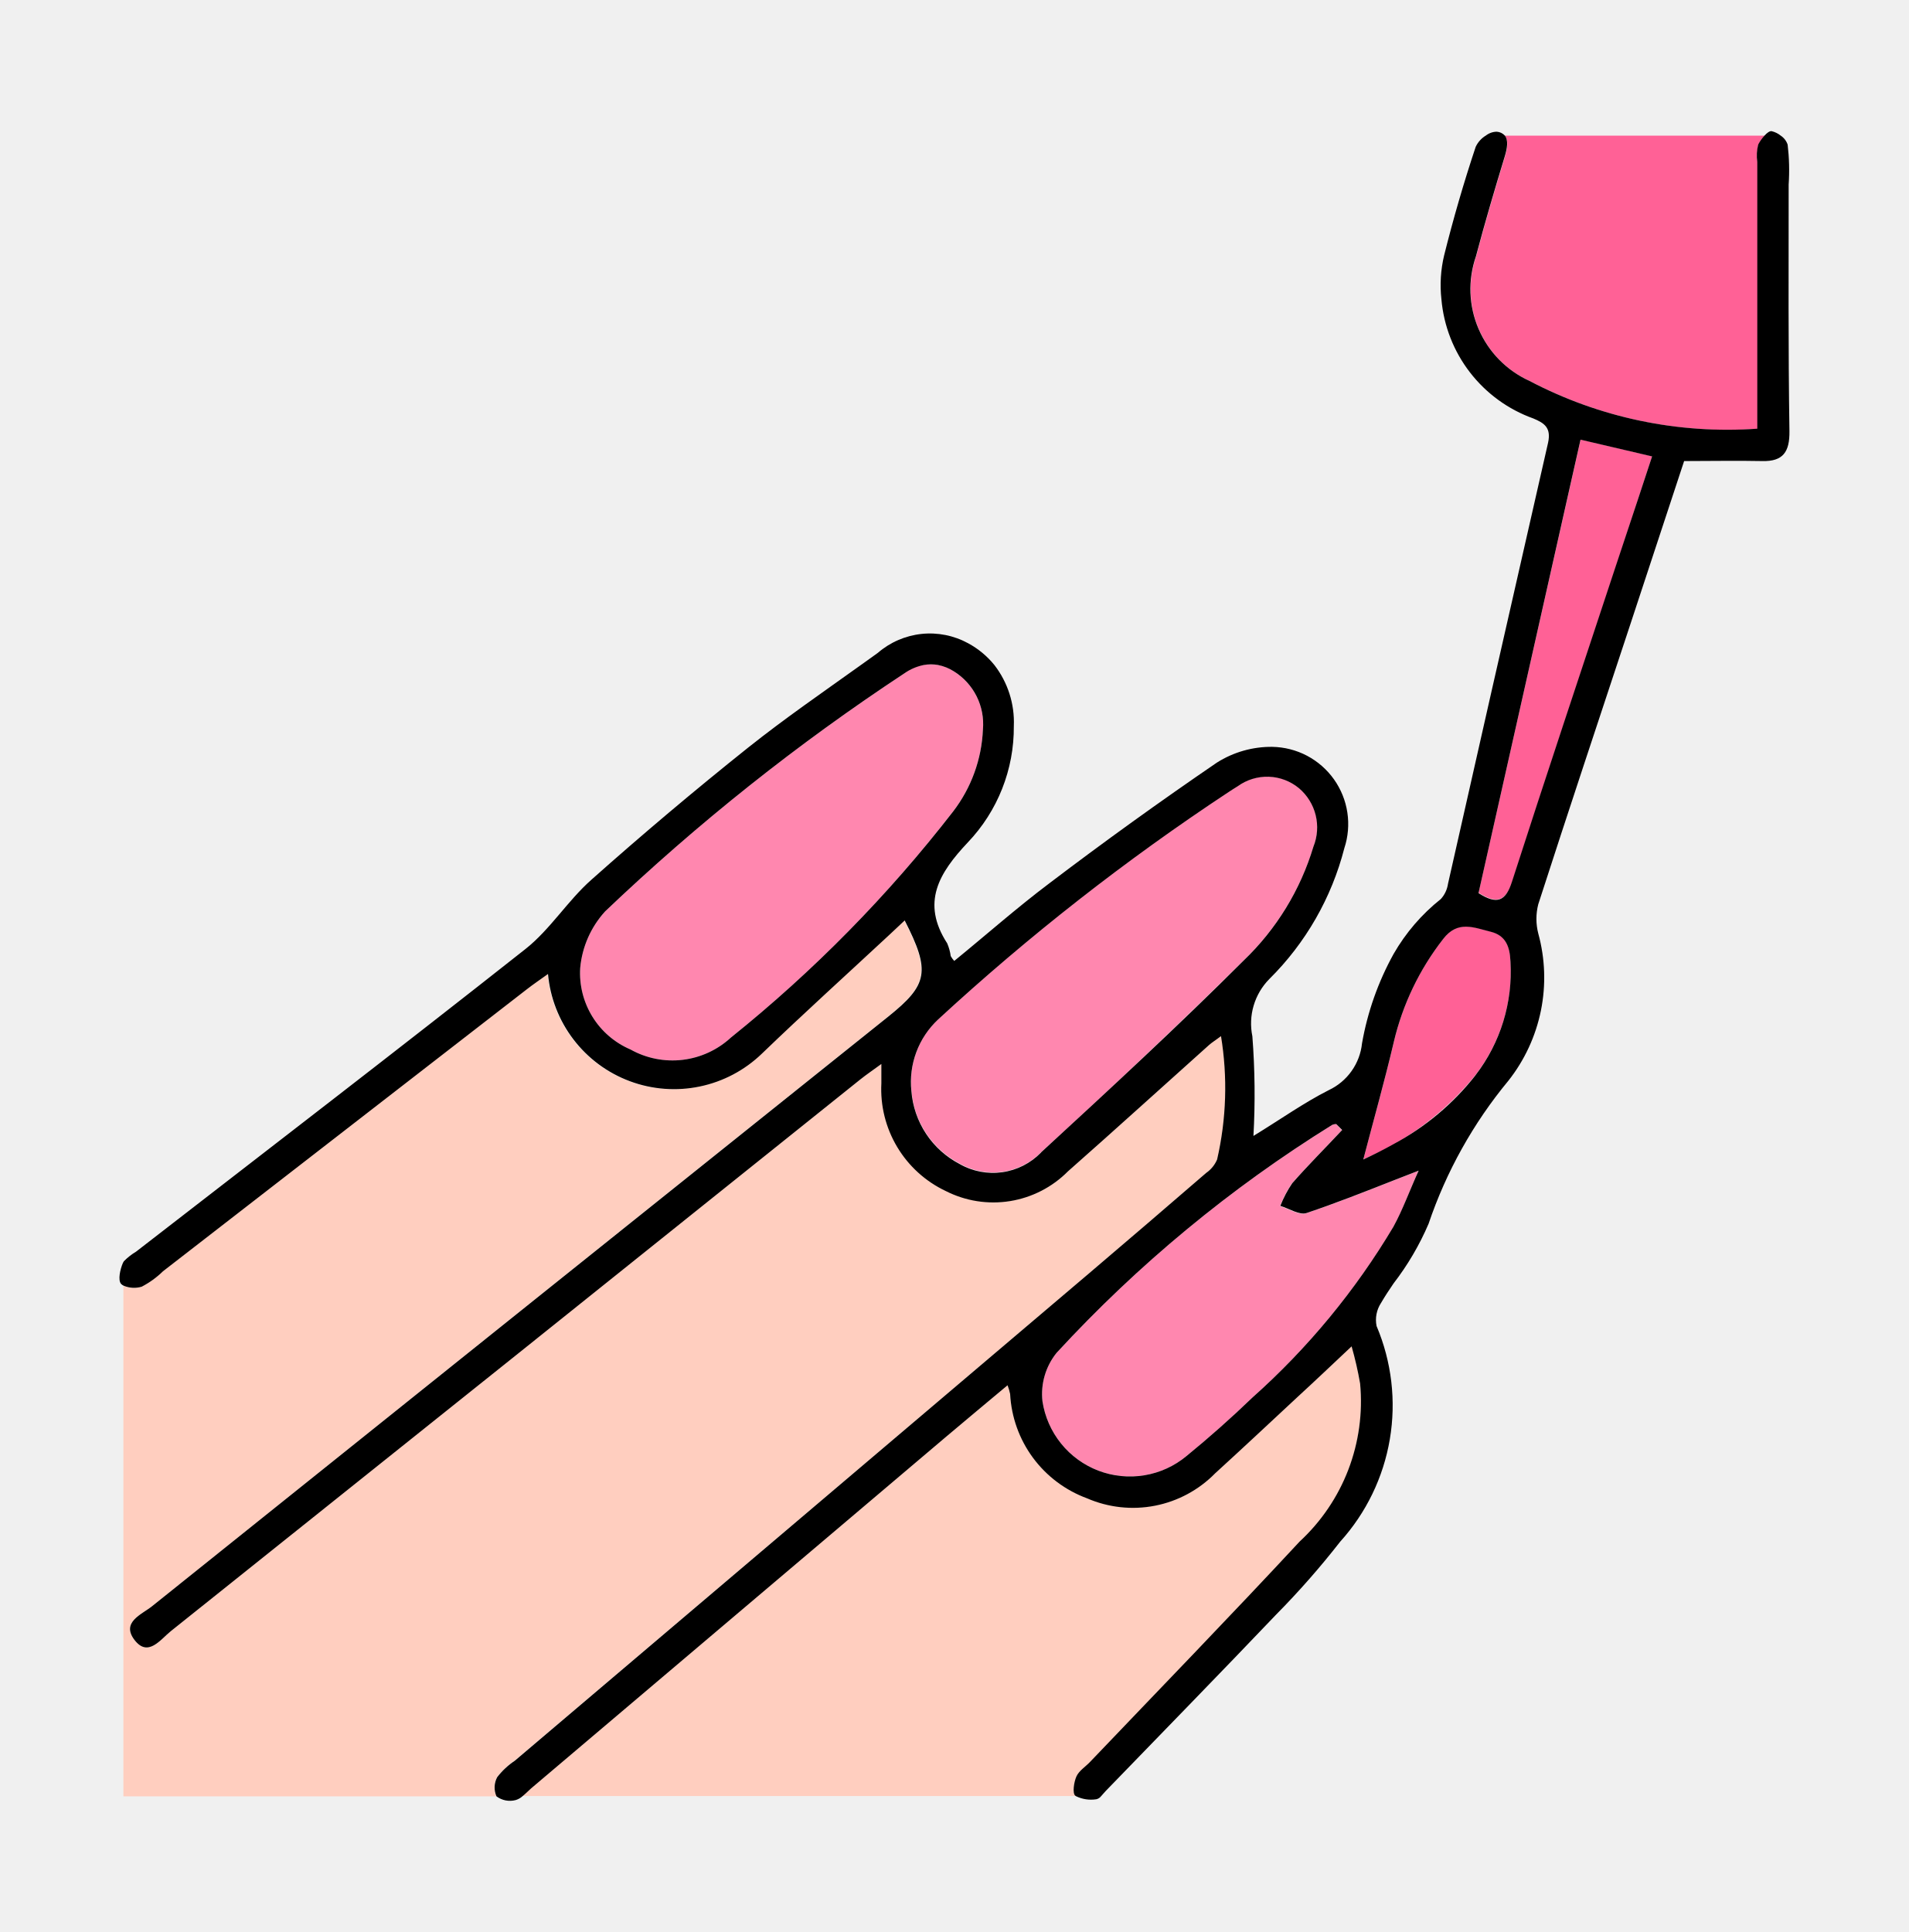
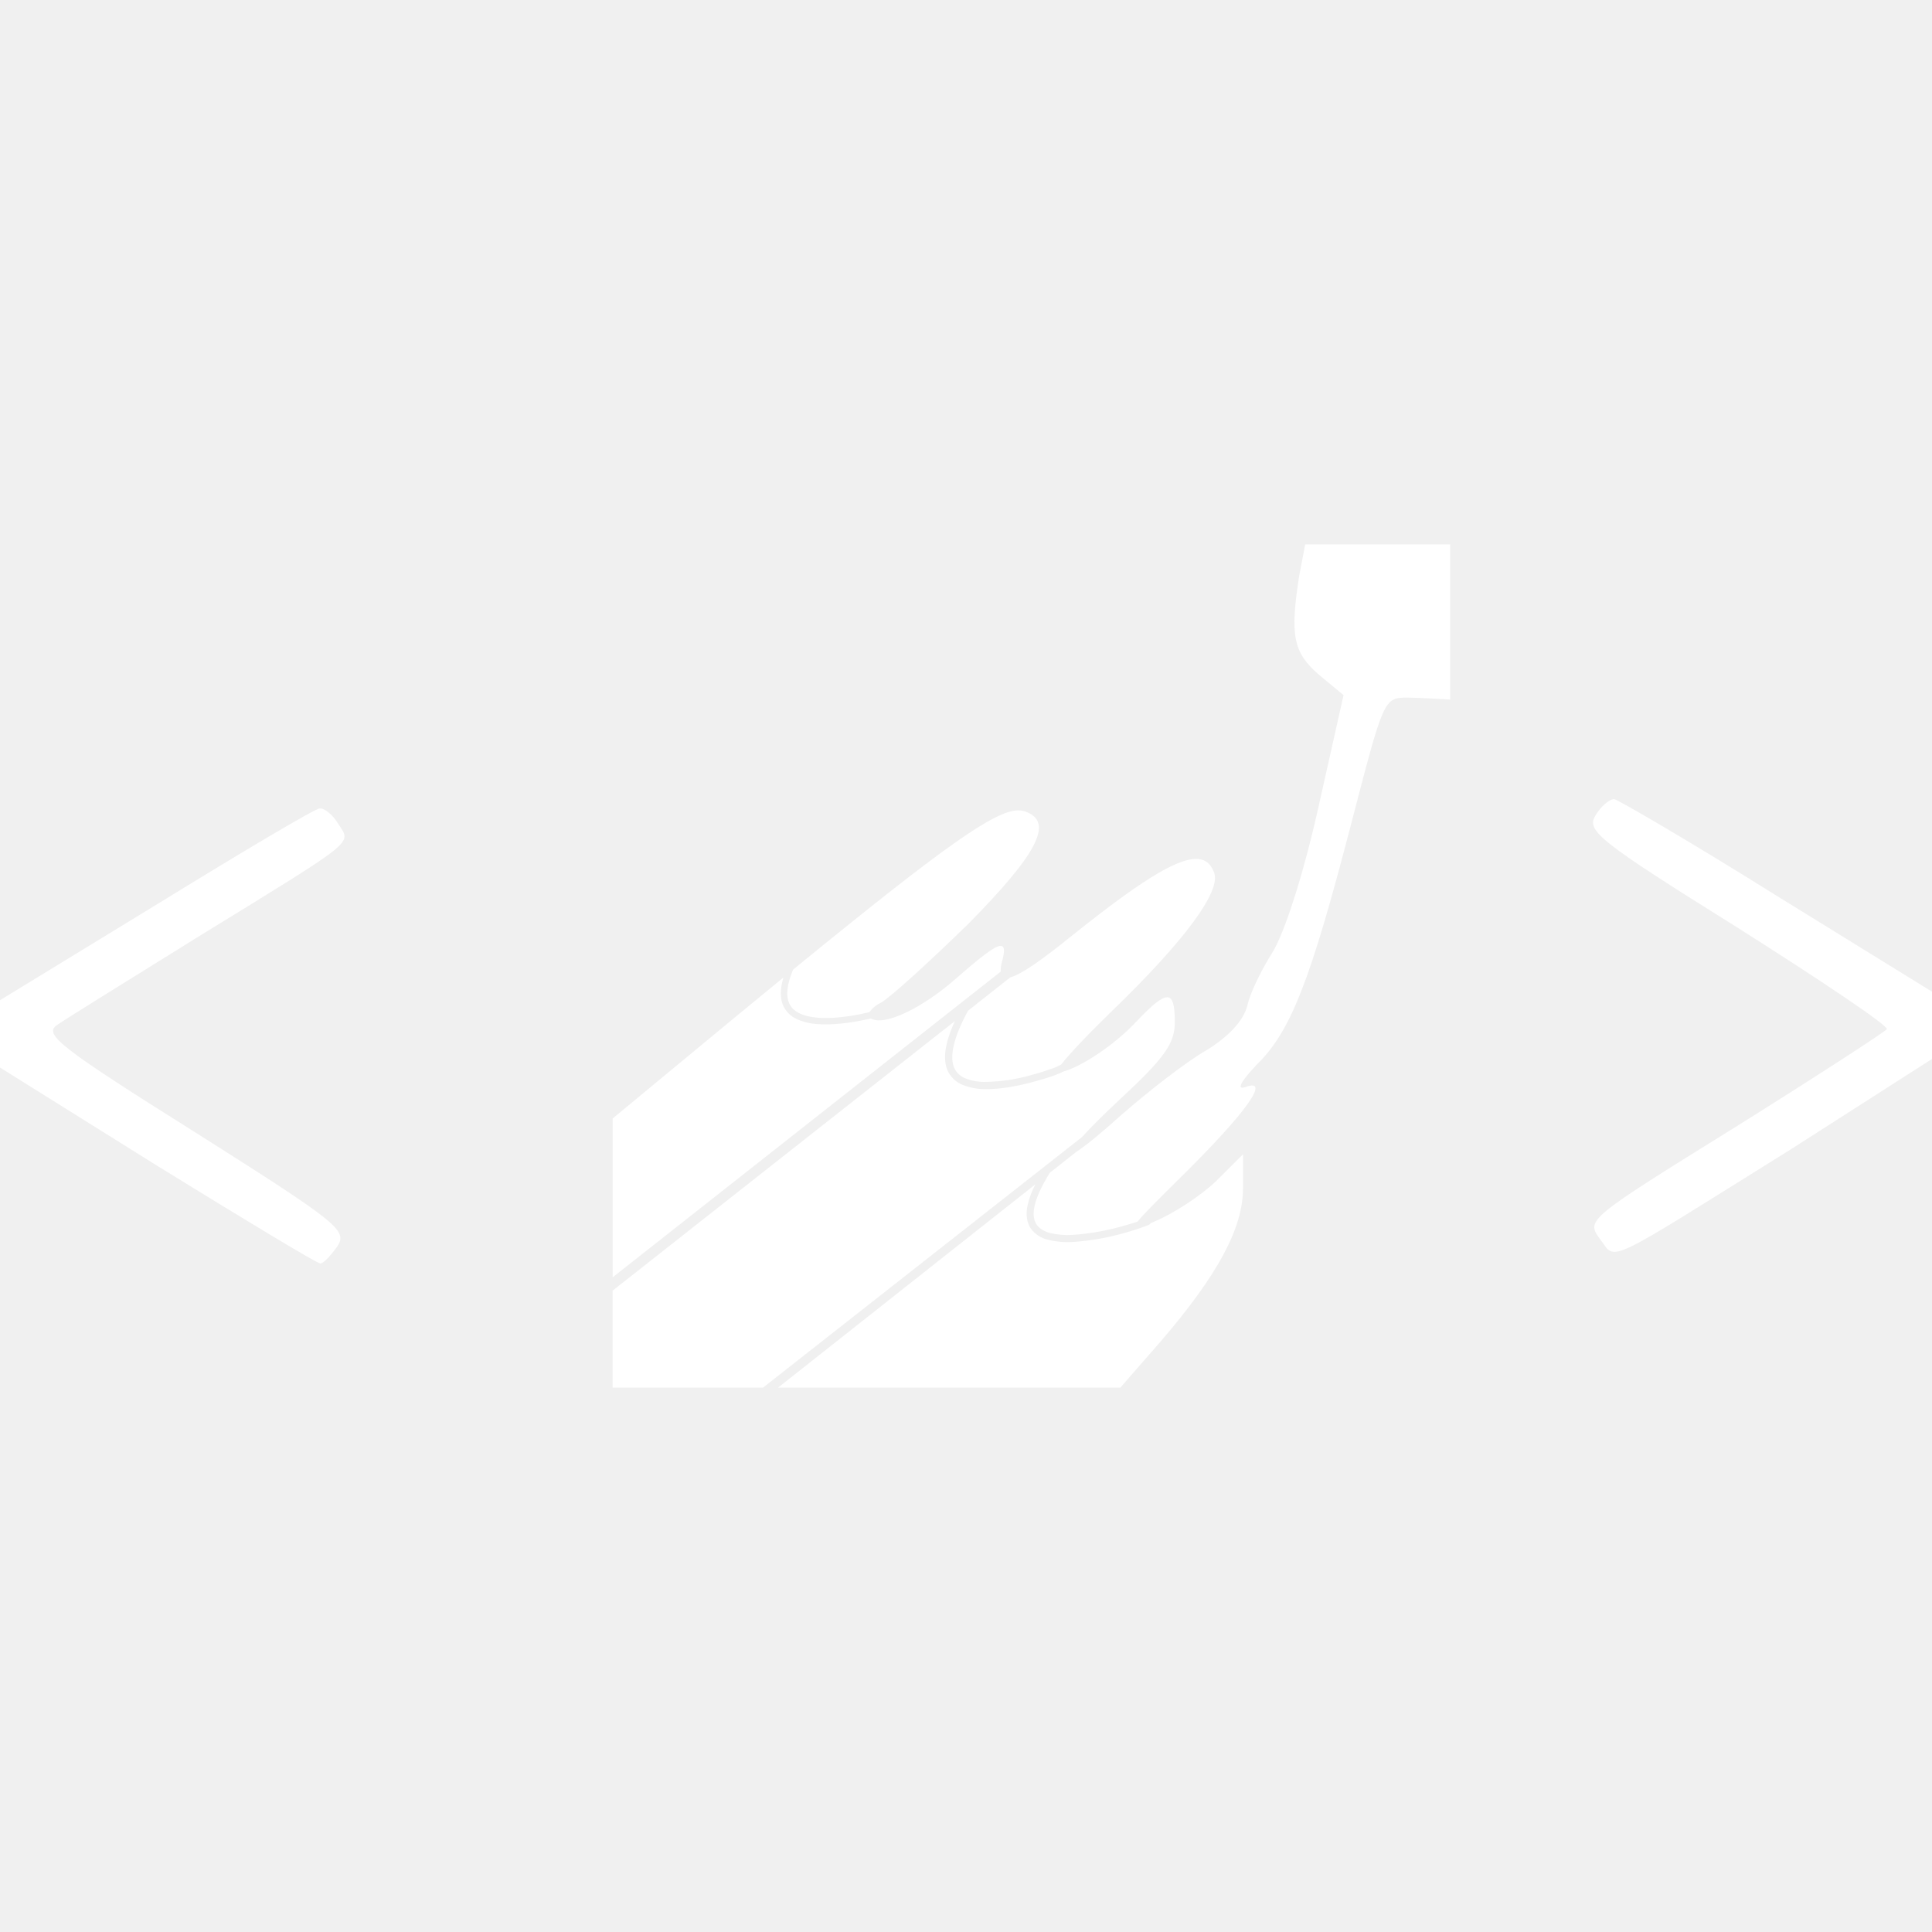
- <svg xmlns="http://www.w3.org/2000/svg" width="80" height="81" viewBox="0 0 80 81" fill="none">
-   <path d="M45.124 74.5C45.229 74.263 45.494 74.097 45.687 73.897C48.624 70.817 51.587 67.765 54.484 64.647C55.391 63.81 56.092 62.774 56.532 61.621C56.971 60.468 57.138 59.228 57.019 58C56.928 57.474 56.809 56.953 56.662 56.44C55.872 57.19 55.137 57.873 54.397 58.56C53.247 59.63 52.102 60.705 50.942 61.763C50.258 62.46 49.378 62.933 48.42 63.12C47.461 63.307 46.468 63.199 45.572 62.81C44.665 62.477 43.876 61.885 43.302 61.107C42.729 60.329 42.397 59.4 42.347 58.435C42.32 58.311 42.284 58.189 42.239 58.07C41.357 58.82 40.512 59.51 39.674 60.22L22.267 74.97C22.147 75.073 22.017 75.2 21.904 75.3H45.112L45.077 75.278C44.952 75.19 45.017 74.73 45.124 74.5ZM20.842 74.5C21.048 74.231 21.297 73.998 21.579 73.81L45.669 53.373C47.313 51.977 48.949 50.575 50.577 49.165C50.778 49.025 50.936 48.831 51.032 48.605C51.421 46.908 51.477 45.151 51.194 43.432C50.944 43.608 50.809 43.682 50.694 43.805C48.722 45.57 46.759 47.35 44.777 49.105C44.12 49.766 43.271 50.202 42.351 50.349C41.431 50.497 40.488 50.35 39.657 49.928C38.809 49.527 38.1 48.884 37.619 48.08C37.138 47.275 36.908 46.346 36.957 45.41V44.6C36.594 44.865 36.329 45.042 36.082 45.242C26.44 52.962 16.8 60.677 7.162 68.385C6.727 68.733 6.207 69.507 5.637 68.755C5.067 68.002 5.934 67.692 6.372 67.343C16.647 59.097 26.927 50.86 37.212 42.63C38.887 41.288 38.997 40.725 37.907 38.593L37.257 39.203C35.474 40.86 33.672 42.495 31.917 44.18C31.197 44.874 30.295 45.351 29.316 45.555C28.337 45.759 27.32 45.681 26.383 45.332C25.446 44.982 24.626 44.375 24.02 43.58C23.413 42.784 23.044 41.834 22.954 40.837C22.622 41.087 22.334 41.27 22.062 41.483L6.812 53.303C6.549 53.56 6.249 53.778 5.922 53.947C5.675 54.022 5.41 54.009 5.172 53.91V75.312H20.812C20.754 75.184 20.726 75.044 20.731 74.903C20.737 74.762 20.774 74.624 20.842 74.5Z" fill="#FFCEBF" />
-   <path d="M63.092 6.558C62.667 7.95 62.255 9.345 61.882 10.752C61.538 11.747 61.578 12.835 61.995 13.801C62.411 14.768 63.173 15.544 64.132 15.977C67.066 17.52 70.371 18.212 73.677 17.977V6.795C73.641 6.55 73.654 6.3 73.717 6.06C73.787 5.924 73.876 5.799 73.98 5.688H63.082C63.25 5.883 63.192 6.225 63.092 6.558Z" fill="#FF6196" />
-   <path d="M41.206 30.58C41.154 31.828 40.717 33.03 39.956 34.02C37.233 37.534 34.107 40.716 30.641 43.5C30.082 44.017 29.373 44.344 28.617 44.434C27.861 44.524 27.095 44.372 26.431 44C25.769 43.717 25.212 43.237 24.834 42.624C24.457 42.012 24.278 41.298 24.323 40.58C24.403 39.698 24.769 38.867 25.366 38.212C29.241 34.517 33.441 31.176 37.913 28.23C38.206 28 38.564 27.869 38.936 27.853C39.308 27.838 39.675 27.94 39.986 28.145C40.394 28.399 40.724 28.76 40.94 29.19C41.155 29.62 41.247 30.101 41.206 30.58ZM38.211 45.733C38.153 45.18 38.224 44.621 38.418 44.101C38.612 43.58 38.925 43.112 39.331 42.733C43.126 39.232 47.197 36.044 51.506 33.2C51.636 33.117 51.756 33.035 51.898 32.95C52.275 32.678 52.73 32.539 53.194 32.555C53.658 32.571 54.104 32.741 54.461 33.038C54.806 33.33 55.05 33.724 55.159 34.163C55.268 34.603 55.235 35.065 55.066 35.485C54.521 37.3 53.515 38.944 52.146 40.255C49.365 42.994 46.532 45.678 43.646 48.305C43.211 48.752 42.64 49.042 42.023 49.129C41.406 49.215 40.777 49.095 40.236 48.785C39.667 48.489 39.183 48.054 38.829 47.52C38.474 46.986 38.262 46.371 38.211 45.733ZM56.251 47.385C55.551 48.135 54.831 48.85 54.158 49.617C53.956 49.914 53.788 50.233 53.658 50.568C54.028 50.678 54.461 50.968 54.761 50.865C56.288 50.352 57.778 49.737 59.456 49.09C59.091 49.93 58.816 50.705 58.428 51.415C56.832 54.098 54.833 56.519 52.501 58.595C51.614 59.45 50.693 60.267 49.738 61.047C49.233 61.467 48.624 61.745 47.976 61.852C47.328 61.96 46.662 61.893 46.048 61.66C45.434 61.425 44.893 61.033 44.481 60.521C44.068 60.009 43.799 59.397 43.701 58.748C43.661 58.386 43.693 58.02 43.795 57.672C43.897 57.323 44.067 56.998 44.296 56.715C47.698 53.021 51.586 49.805 55.853 47.157C55.905 47.137 55.96 47.126 56.016 47.125L56.251 47.385Z" fill="#FF87AF" />
-   <path d="M61.984 37.428L66.262 18.427L69.262 19.13L67.714 23.832C66.269 28.207 64.807 32.583 63.397 36.962C63.122 37.773 62.762 37.922 61.984 37.428ZM57.154 48.602C57.607 46.875 58.057 45.278 58.437 43.663C58.807 42.096 59.512 40.629 60.502 39.36C61.109 38.562 61.792 38.88 62.489 39.053C63.134 39.21 63.297 39.682 63.324 40.303C63.426 42.017 62.904 43.71 61.854 45.07C60.605 46.619 58.99 47.833 57.154 48.602Z" fill="#FF6196" />
-   <path d="M74.983 7.735C75.021 7.178 75.006 6.619 74.941 6.065C74.889 5.91 74.787 5.777 74.651 5.687C74.54 5.597 74.41 5.533 74.271 5.5C74.191 5.485 74.078 5.567 73.971 5.685C73.867 5.797 73.778 5.922 73.708 6.057C73.645 6.297 73.632 6.547 73.668 6.792V17.973C70.362 18.207 67.057 17.515 64.123 15.973C63.164 15.539 62.402 14.763 61.986 13.796C61.569 12.829 61.529 11.742 61.873 10.748C62.246 9.34 62.658 7.945 63.083 6.552C63.183 6.22 63.241 5.877 63.083 5.682C62.996 5.588 62.875 5.53 62.746 5.522C62.581 5.524 62.421 5.581 62.291 5.682C62.104 5.794 61.955 5.96 61.863 6.157C61.363 7.657 60.923 9.172 60.541 10.703C60.396 11.305 60.358 11.929 60.426 12.545C60.523 13.66 60.937 14.724 61.621 15.61C62.304 16.496 63.227 17.168 64.281 17.545C64.753 17.742 65.031 17.938 64.898 18.56C64.716 19.35 64.538 20.14 64.358 20.933C63.133 26.302 61.915 31.675 60.703 37.05C60.669 37.29 60.564 37.514 60.401 37.693C59.602 38.327 58.931 39.108 58.423 39.992C57.776 41.16 57.328 42.428 57.098 43.742C57.054 44.162 56.903 44.563 56.658 44.907C56.414 45.251 56.085 45.525 55.703 45.705C54.661 46.233 53.703 46.915 52.546 47.625C52.623 46.233 52.608 44.837 52.501 43.447C52.413 43.02 52.431 42.577 52.555 42.159C52.679 41.74 52.904 41.358 53.211 41.047C54.736 39.537 55.822 37.641 56.356 35.562C56.515 35.081 56.559 34.568 56.483 34.066C56.408 33.564 56.215 33.087 55.921 32.673C55.627 32.26 55.24 31.921 54.791 31.684C54.342 31.448 53.843 31.321 53.336 31.312C52.514 31.303 51.707 31.533 51.013 31.973C48.628 33.602 46.284 35.29 43.983 37.038C42.616 38.068 41.328 39.208 40.003 40.288C39.946 40.226 39.897 40.158 39.856 40.085C39.831 39.901 39.781 39.721 39.708 39.55C38.601 37.84 39.368 36.597 40.571 35.32C41.824 34.007 42.516 32.257 42.501 30.442C42.54 29.518 42.25 28.609 41.683 27.878C41.381 27.506 41.009 27.198 40.588 26.97C39.99 26.643 39.306 26.506 38.629 26.578C37.951 26.651 37.311 26.929 36.796 27.375L36.098 27.875C34.506 29.015 32.893 30.125 31.361 31.345C29.124 33.131 26.934 34.977 24.796 36.88C23.796 37.763 23.066 38.968 22.028 39.788C16.618 44.06 11.151 48.255 5.703 52.477C5.516 52.589 5.344 52.724 5.191 52.88C5.175 52.903 5.162 52.927 5.151 52.953C5.036 53.22 4.938 53.663 5.073 53.825C5.106 53.86 5.146 53.888 5.191 53.907C5.429 54.006 5.694 54.02 5.941 53.945C6.268 53.775 6.568 53.558 6.831 53.3L22.081 41.48C22.353 41.267 22.641 41.075 22.973 40.835C23.063 41.831 23.432 42.782 24.039 43.577C24.645 44.372 25.465 44.98 26.402 45.329C27.339 45.679 28.356 45.756 29.335 45.552C30.314 45.349 31.216 44.872 31.936 44.178C33.686 42.492 35.493 40.858 37.276 39.2L37.926 38.59C39.016 40.722 38.906 41.285 37.231 42.627C26.938 50.864 16.652 59.102 6.373 67.343C5.936 67.692 5.071 68.01 5.638 68.755C6.206 69.5 6.728 68.733 7.163 68.385C16.807 60.683 26.443 52.972 36.073 45.25C36.323 45.05 36.586 44.873 36.948 44.608V45.417C36.899 46.353 37.13 47.283 37.611 48.087C38.092 48.892 38.801 49.535 39.648 49.935C40.479 50.357 41.422 50.505 42.342 50.357C43.262 50.209 44.112 49.773 44.768 49.112C46.751 47.362 48.713 45.578 50.686 43.812C50.811 43.7 50.956 43.615 51.186 43.44C51.468 45.158 51.413 46.915 51.023 48.612C50.927 48.838 50.77 49.032 50.568 49.172C48.938 50.581 47.303 51.983 45.661 53.38L21.581 73.82C21.299 74.008 21.05 74.241 20.843 74.51C20.777 74.633 20.741 74.769 20.735 74.908C20.73 75.047 20.757 75.185 20.813 75.312C20.926 75.397 21.057 75.455 21.195 75.483C21.334 75.51 21.477 75.505 21.613 75.47C21.721 75.439 21.82 75.383 21.903 75.308C22.028 75.207 22.153 75.08 22.266 74.978L39.673 60.227C40.511 59.517 41.356 58.818 42.238 58.078C42.283 58.196 42.319 58.318 42.346 58.443C42.396 59.407 42.728 60.337 43.301 61.114C43.875 61.892 44.664 62.484 45.571 62.818C46.467 63.207 47.46 63.315 48.419 63.128C49.377 62.941 50.257 62.467 50.941 61.77C52.101 60.712 53.246 59.638 54.396 58.568C55.146 57.88 55.871 57.19 56.661 56.447C56.808 56.961 56.927 57.481 57.018 58.008C57.133 59.232 56.964 60.466 56.525 61.615C56.085 62.764 55.386 63.795 54.483 64.63C51.586 67.75 48.623 70.802 45.686 73.88C45.493 74.08 45.228 74.245 45.123 74.483C45.018 74.72 44.951 75.185 45.076 75.285L45.111 75.308C45.373 75.435 45.668 75.48 45.956 75.435C46.037 75.418 46.108 75.373 46.158 75.308C46.228 75.235 46.296 75.145 46.363 75.078C48.743 72.618 51.136 70.17 53.498 67.692C54.452 66.726 55.349 65.705 56.183 64.635C57.272 63.43 57.994 61.939 58.264 60.337C58.534 58.736 58.341 57.091 57.708 55.595C57.64 55.261 57.707 54.915 57.893 54.63C58.056 54.35 58.236 54.078 58.421 53.807C59.013 53.039 59.506 52.199 59.888 51.307C60.628 49.12 61.762 47.086 63.236 45.307C63.913 44.449 64.379 43.442 64.597 42.37C64.814 41.298 64.776 40.19 64.486 39.135C64.383 38.734 64.383 38.314 64.486 37.913C65.751 33.995 67.053 30.09 68.343 26.183L70.068 20.948L70.601 19.33C71.736 19.33 72.806 19.308 73.871 19.33C74.756 19.355 75.026 18.94 75.016 18.08C74.963 14.63 74.983 11.182 74.983 7.735ZM30.641 43.5C30.082 44.017 29.373 44.344 28.617 44.434C27.861 44.524 27.095 44.372 26.431 44C25.769 43.717 25.212 43.237 24.834 42.624C24.457 42.012 24.278 41.298 24.323 40.58C24.403 39.698 24.77 38.867 25.366 38.212C29.242 34.517 33.441 31.176 37.913 28.23C38.157 28.057 38.435 27.938 38.728 27.88C38.925 27.844 39.127 27.844 39.323 27.88C39.559 27.926 39.784 28.016 39.986 28.145C40.395 28.399 40.725 28.761 40.941 29.191C41.156 29.622 41.248 30.103 41.206 30.582C41.154 31.831 40.717 33.032 39.956 34.023C37.233 37.536 34.107 40.717 30.641 43.5ZM43.641 48.322C43.206 48.769 42.635 49.059 42.018 49.146C41.401 49.233 40.772 49.112 40.231 48.803C39.661 48.506 39.176 48.07 38.822 47.535C38.468 46.999 38.256 46.383 38.206 45.742C38.148 45.19 38.219 44.631 38.413 44.111C38.607 43.59 38.92 43.122 39.326 42.742C43.121 39.242 47.192 36.054 51.501 33.21C51.631 33.127 51.751 33.045 51.893 32.96C52.27 32.688 52.726 32.55 53.19 32.565C53.654 32.581 54.099 32.751 54.456 33.047C54.801 33.34 55.046 33.734 55.154 34.173C55.263 34.613 55.23 35.075 55.061 35.495C54.516 37.31 53.51 38.954 52.141 40.265C49.383 43.02 46.516 45.672 43.646 48.312L43.641 48.322ZM58.418 51.425C56.824 54.104 54.828 56.522 52.501 58.595C51.614 59.45 50.693 60.267 49.738 61.047C49.233 61.467 48.624 61.745 47.976 61.852C47.328 61.96 46.663 61.893 46.048 61.66C45.434 61.425 44.893 61.033 44.481 60.521C44.068 60.009 43.799 59.397 43.701 58.748C43.661 58.386 43.693 58.02 43.795 57.672C43.897 57.323 44.067 56.998 44.296 56.715C47.698 53.021 51.586 49.805 55.853 47.157C55.905 47.137 55.96 47.126 56.016 47.125L56.266 47.375C55.566 48.125 54.846 48.84 54.173 49.608C53.971 49.904 53.803 50.223 53.673 50.557C54.043 50.667 54.476 50.958 54.776 50.855C55.983 50.45 57.171 49.98 58.443 49.48L59.471 49.08C59.086 49.93 58.811 50.705 58.423 51.415L58.418 51.425ZM61.851 45.087C60.918 46.275 59.749 47.255 58.418 47.968C58.007 48.197 57.584 48.413 57.151 48.612C57.596 46.91 58.041 45.333 58.418 43.737L58.433 43.672C58.804 42.106 59.508 40.639 60.498 39.37C61.106 38.572 61.788 38.89 62.486 39.062C63.131 39.22 63.293 39.693 63.321 40.312C63.423 42.026 62.903 43.718 61.856 45.078L61.851 45.087ZM67.701 23.837C66.256 28.212 64.793 32.587 63.383 36.968C63.118 37.79 62.758 37.94 61.981 37.445L65.688 20.962L66.258 18.433L69.258 19.135L68.656 20.962L67.701 23.837Z" fill="black" />
+ <svg xmlns="http://www.w3.org/2000/svg" fill="#FFFFFF" width="800px" height="800px" viewBox="0 0 24 24" role="img">
+   <path d="M16.214 6.762l-.075.391c-.116.741-.074.953.244 1.228l.307.254-.318 1.418c-.19.846-.423 1.555-.571 1.788-.127.201-.275.497-.307.656-.053.19-.233.381-.508.55-.243.138-.72.508-1.058.805-.27.243-.456.392-.557.456l-.33.261c-.106.17-.166.307-.189.411-.023.107-.01.178.024.23.033.05.09.085.168.107a.954.954 0 00.282.023 3 3 0 00.632-.112c.07-.019.125-.037.173-.053.074-.091.245-.263.548-.562.804-.793 1.111-1.227.794-1.11-.117.042-.064-.064.137-.276.424-.413.667-1.037 1.175-2.994.402-1.545.402-1.567.698-1.567.139 0 .532.024.532.024V6.762h-.902zm3.839 3.165c-.064 0-.17.096-.233.202-.116.19.021.306 1.767 1.396 1.037.657 1.873 1.217 1.852 1.26-.021.031-.868.582-1.883 1.217-1.842 1.142-1.852 1.153-1.683 1.386.212.275 0 .37 2.391-1.122L24 13.155v-.836l-1.937-1.196c-1.047-.656-1.957-1.185-2.01-1.196zm-16.085.117c-.053 0-.963.54-2.01 1.185L0 12.425v.836l1.947 1.217c1.08.666 1.99 1.217 2.032 1.217.042 0 .127-.096.212-.212.127-.201.02-.286-1.768-1.418C.72 12.996.54 12.848.71 12.732c.106-.074.91-.572 1.778-1.111 1.979-1.217 1.873-1.133 1.714-1.387-.063-.105-.17-.2-.233-.19zm8.684.023c-.292-.002-.92.443-2.8 1.978-.081.193-.088.326-.051.412.024.059.068.1.129.13.06.03.138.048.224.055.171.015.373-.012.536-.044l.11-.025a.386.386 0 01.144-.118c.116-.064.603-.508 1.09-.984.857-.868 1.058-1.26.709-1.387a.24.24 0 00-.09-.017zm2.196.603c-.257.007-.72.305-1.513.938-.398.323-.65.497-.785.533l-.524.414c-.197.36-.226.583-.174.706a.25.25 0 00.138.134.644.644 0 00.24.045 2.18 2.18 0 00.58-.085 3.466 3.466 0 00.291-.092l.029-.012.053-.028c.1-.129.33-.372.618-.652.91-.878 1.375-1.502 1.28-1.735-.043-.113-.117-.17-.233-.166zm-2.424 1.08c-.074.008-.24.136-.539.398-.432.382-.903.602-1.066.504a3.97 3.97 0 01-.114.024c-.166.033-.373.06-.558.045a.708.708 0 01-.252-.063.337.337 0 01-.168-.17c-.037-.09-.037-.202.005-.345l-.65.534-1.471 1.217V15.867l4.82-3.797a.41.41 0 01.016-.123c.037-.134.035-.202-.023-.196zm2.074.639c-.073 0-.195.103-.39.31-.265.283-.682.557-.903.613l-.034.018a2.191 2.191 0 01-.11.042c-.06.02-.138.044-.228.068-.18.049-.404.094-.604.089a.732.732 0 01-.275-.054.344.344 0 01-.184-.18c-.058-.139-.035-.334.092-.611L7.61 16.033v1.205h1.868l3.962-3.112c.103-.114.258-.27.467-.465.56-.519.687-.698.687-.963 0-.206-.023-.31-.096-.31zm.943 1.95l-.339.338c-.19.18-.529.402-.761.497l-.046.02-.003.005-.01.01c-.009.007-.013.008-.02.011a3.432 3.432 0 01-.282.093 3.058 3.058 0 01-.65.115 1.035 1.035 0 01-.31-.027.364.364 0 01-.218-.144c-.048-.074-.062-.173-.035-.295a1.11 1.11 0 01.095-.25l-3.197 2.526h4.252l.508-.582c.698-.814 1.016-1.396 1.016-1.894z" />
</svg>
